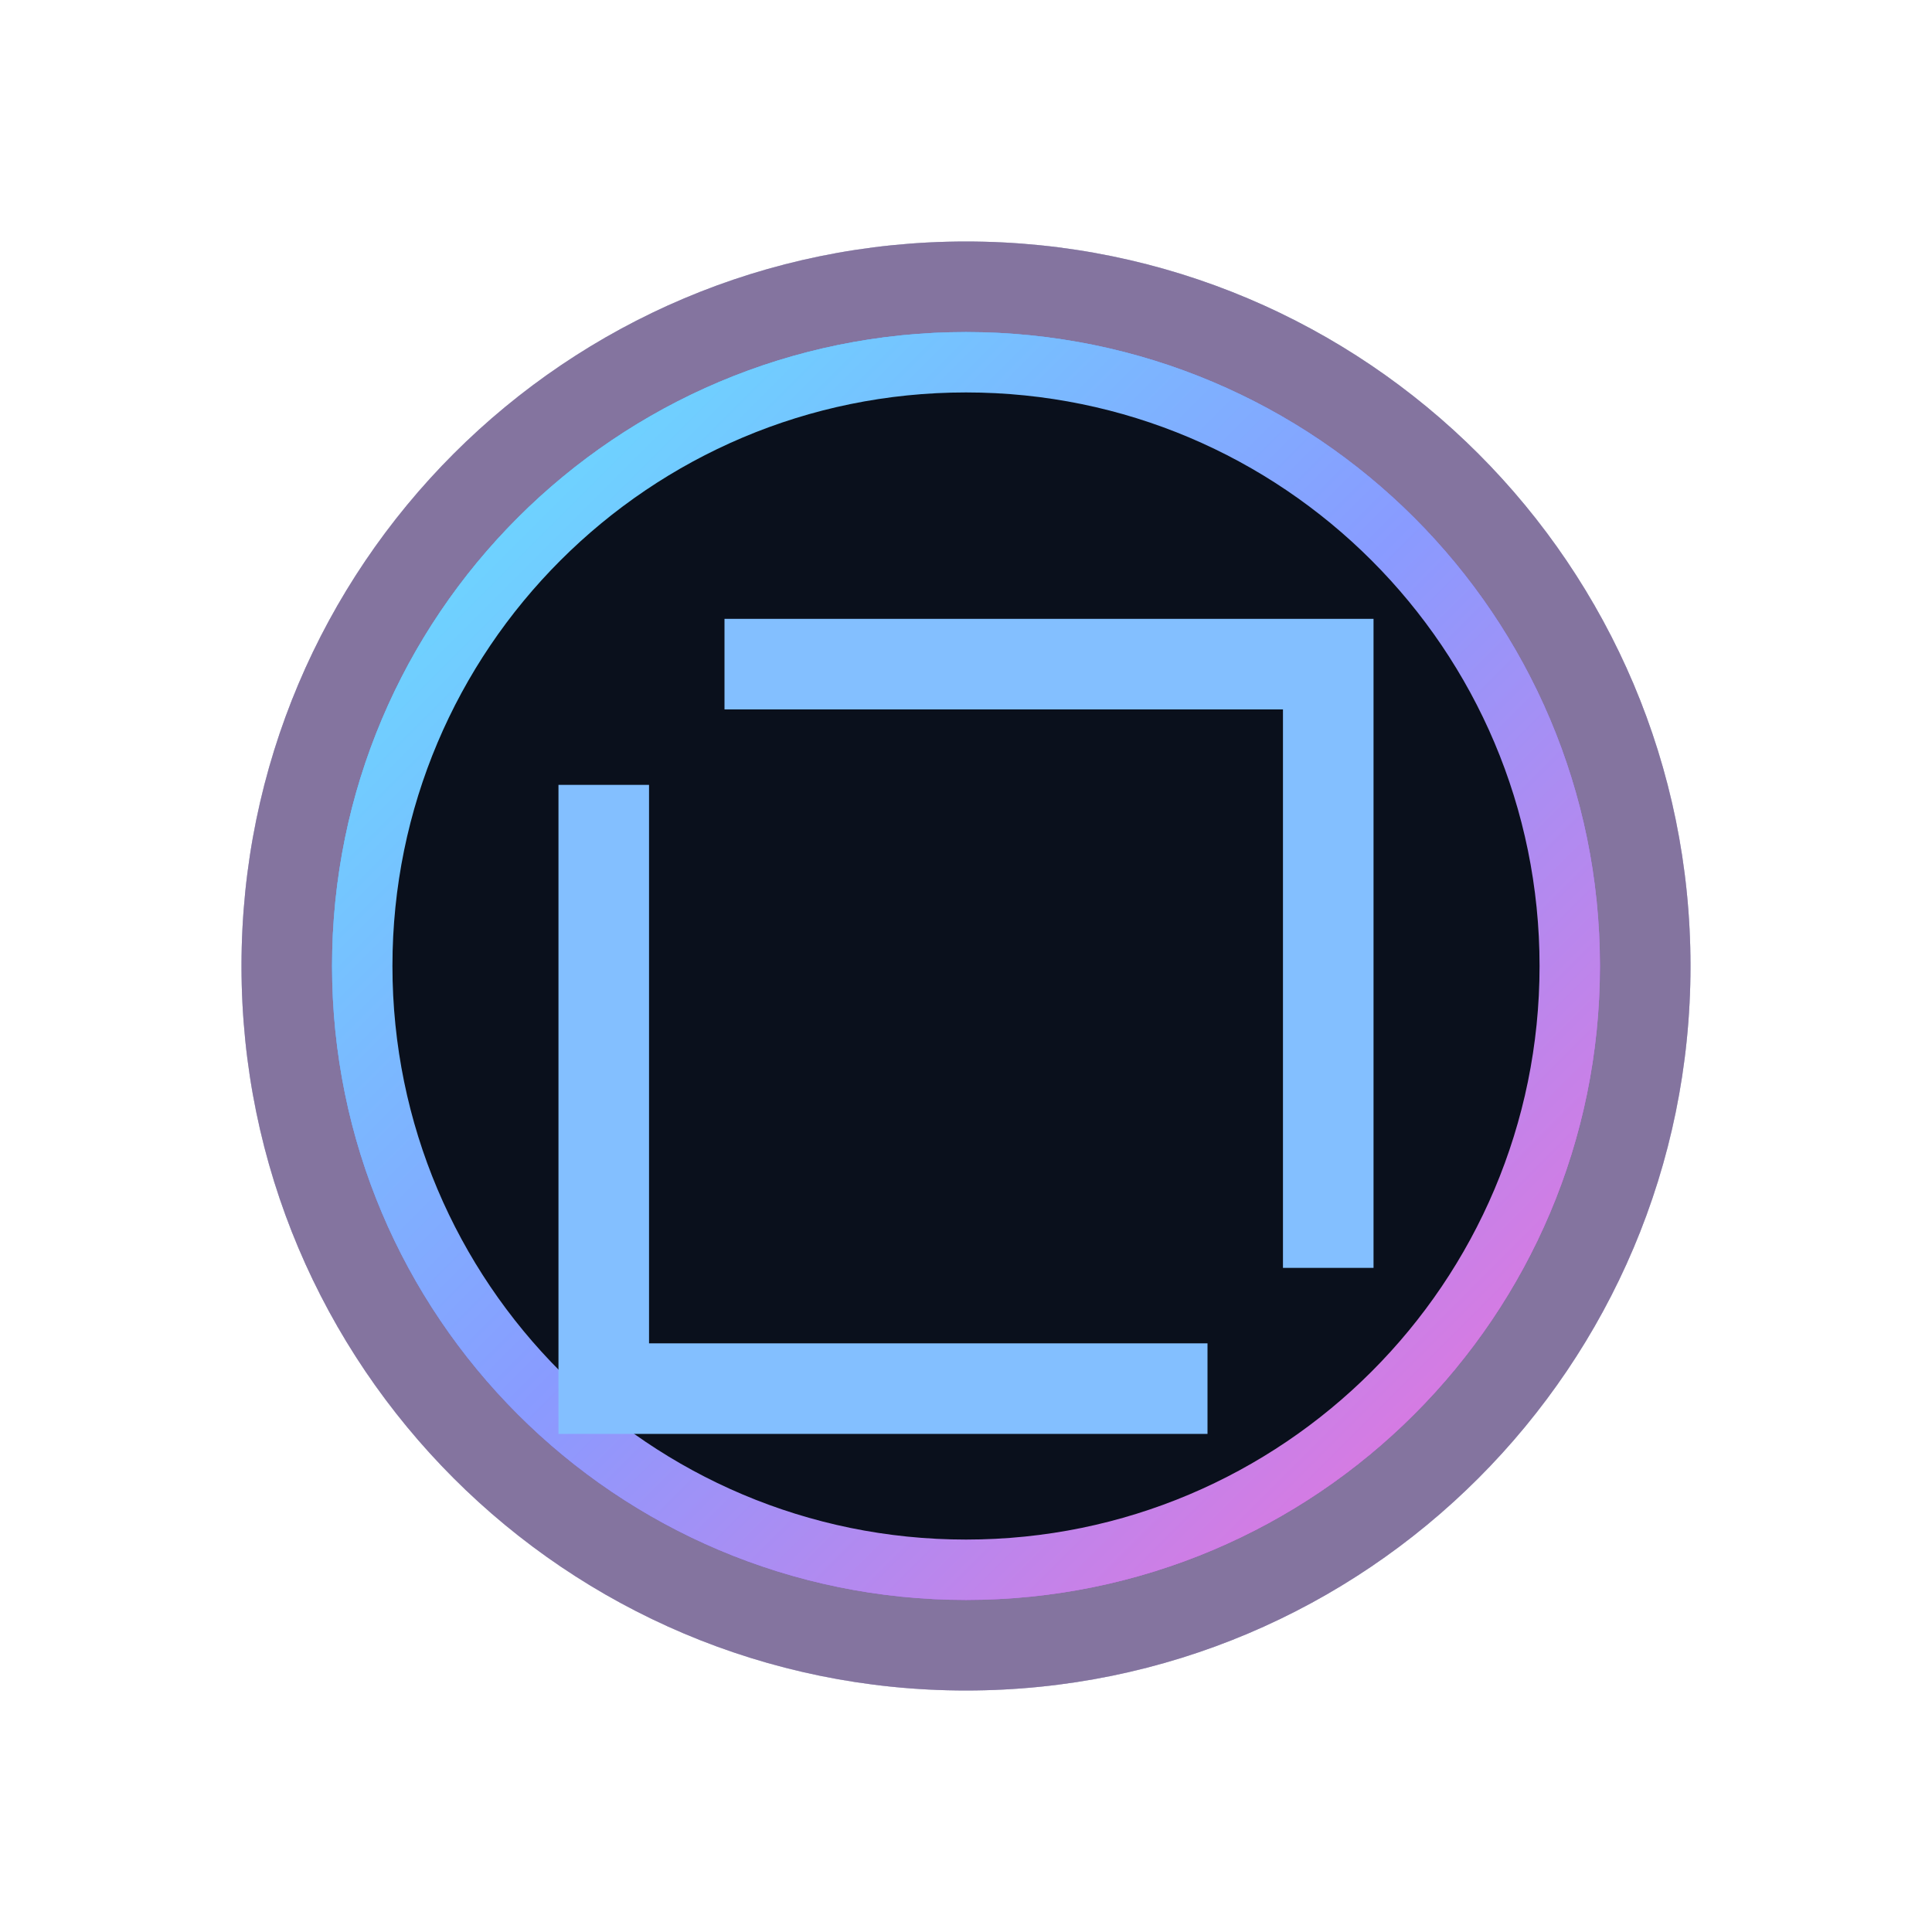
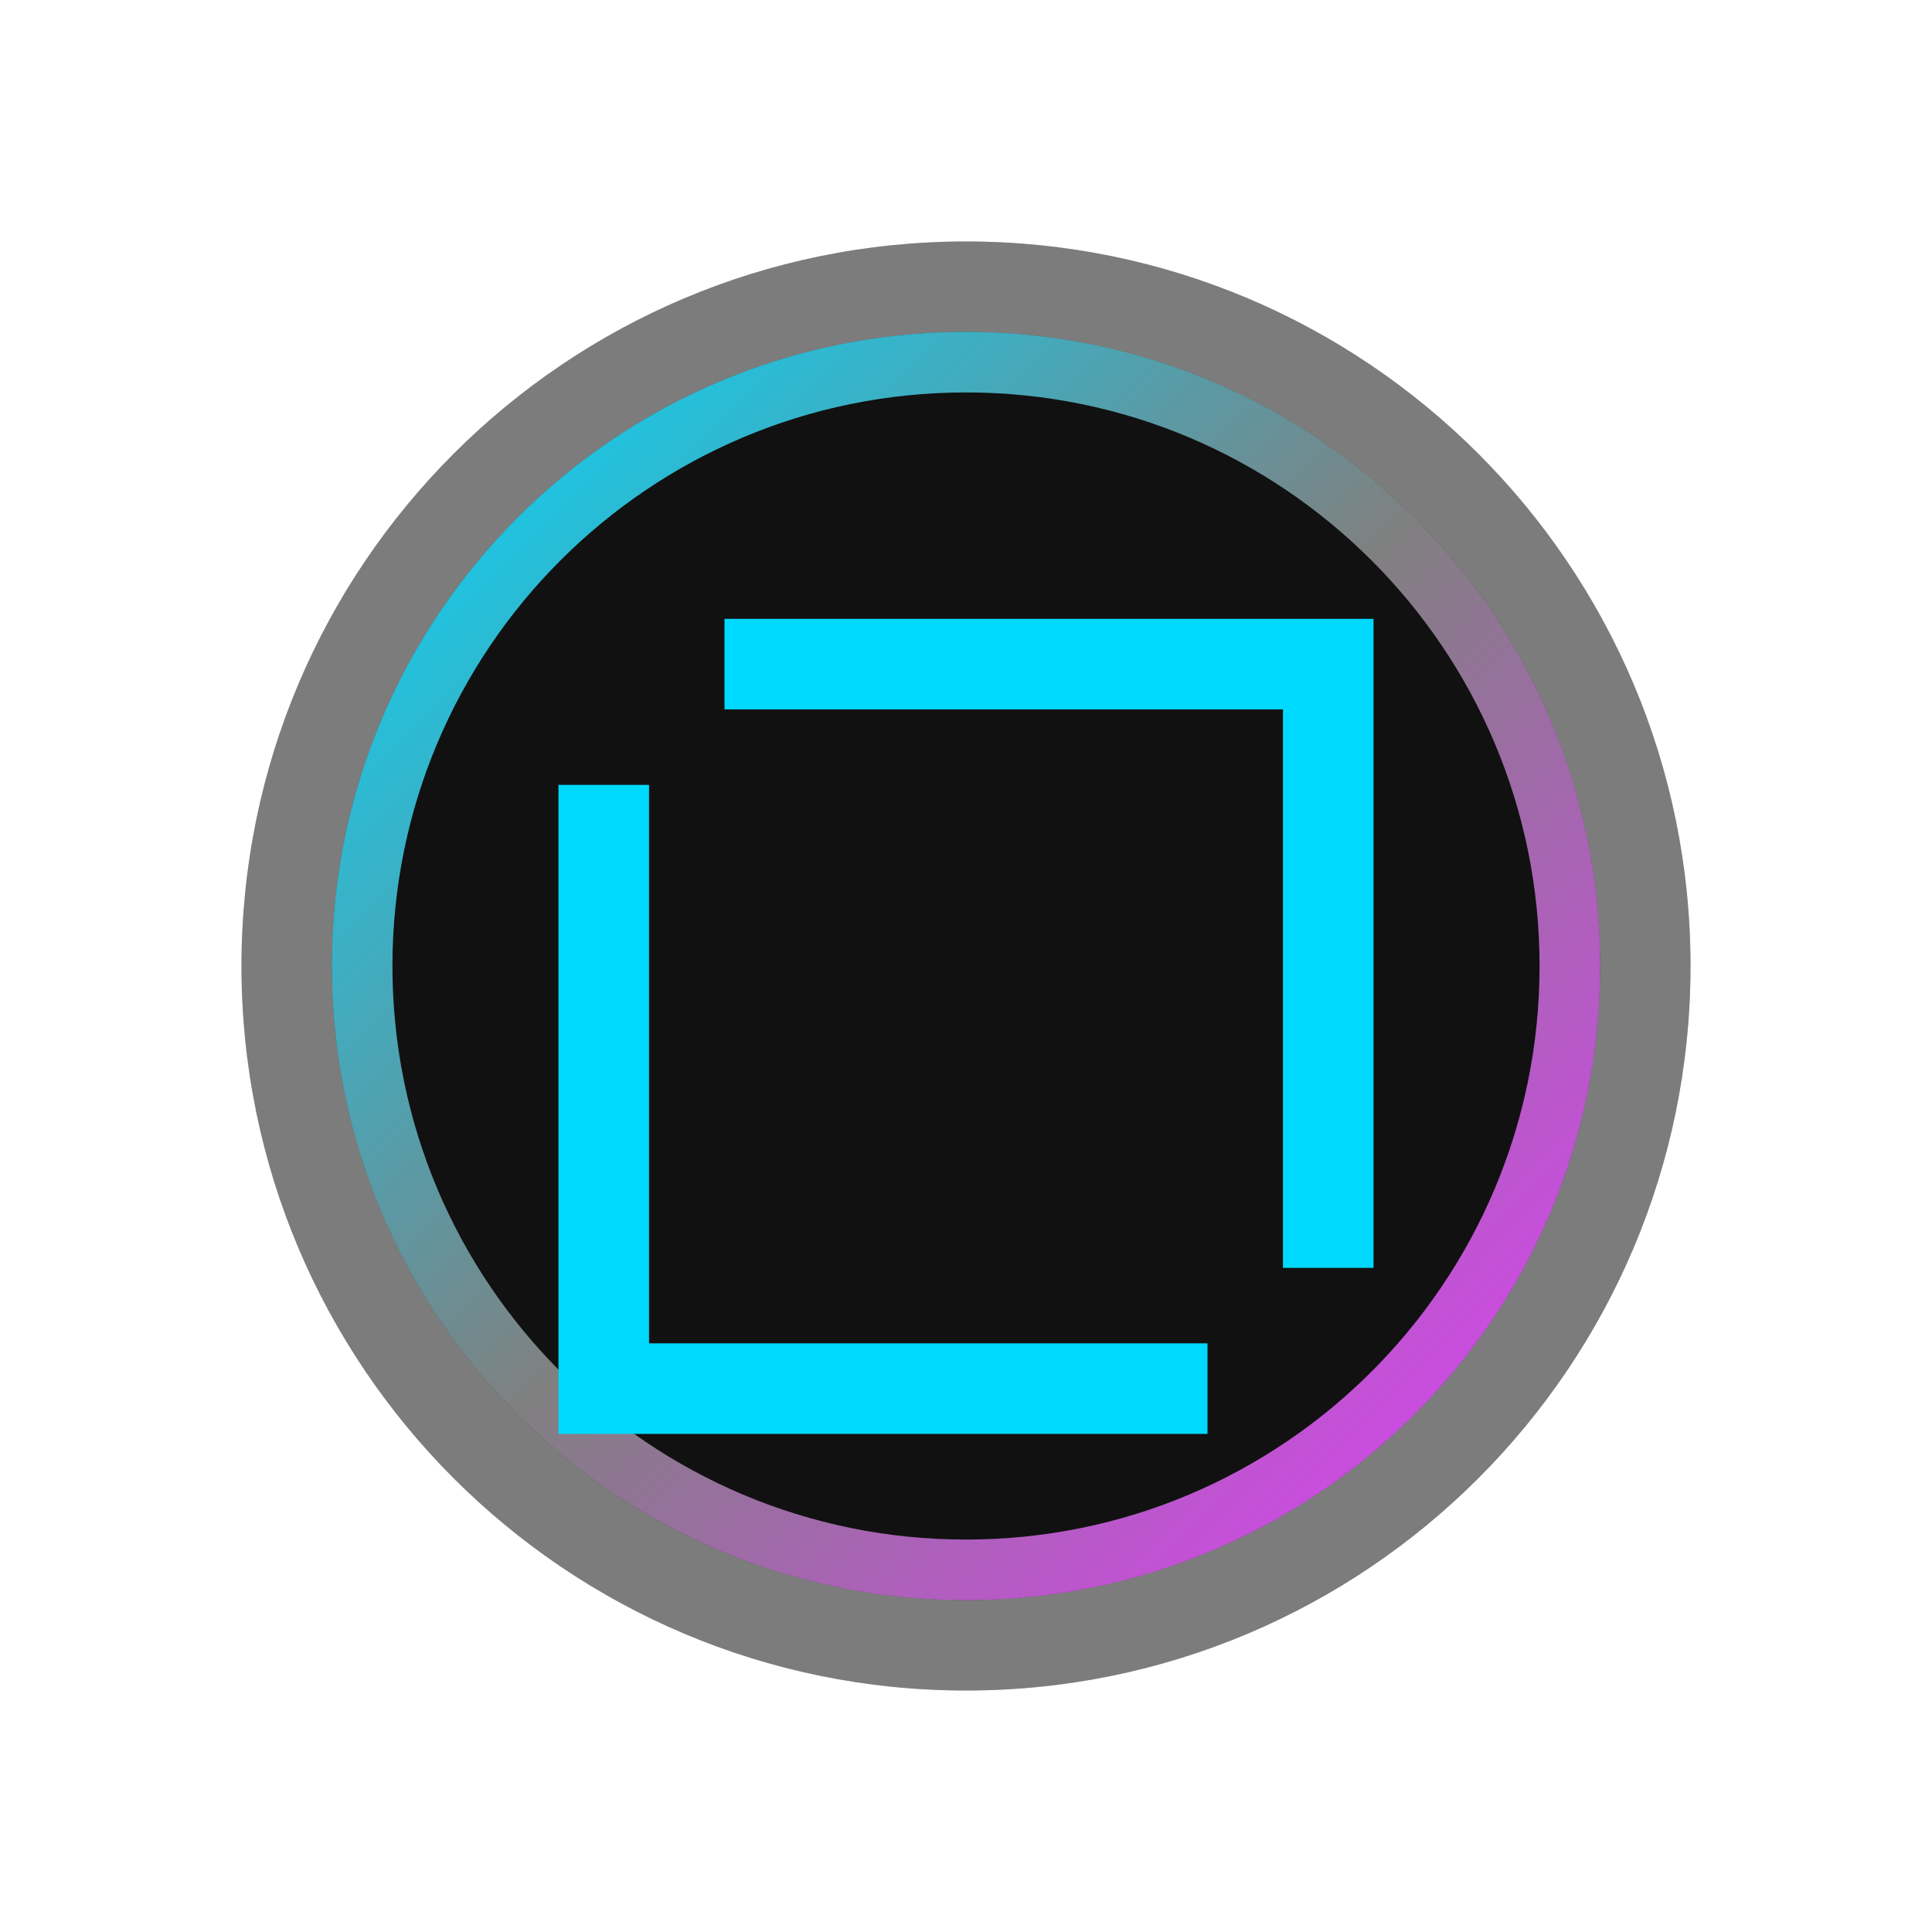
<svg xmlns="http://www.w3.org/2000/svg" width="64" height="64" viewBox="0 0 64 64">
  <defs>
    <linearGradient id="grad" x1="0" y1="0" x2="1" y2="1">
-       <stop stop-color="#65E5FF" />
-       <stop offset=".5" stop-color="#899BFF" />
-       <stop offset="1" stop-color="#EF70D9" />
+       <stop stop-color="#00D9FF" />
+       <stop offset=".5" stop-color="#808080" />
+       <stop offset="1" stop-color="#E33BFF" />
    </linearGradient>
  </defs>
  <g id="active-center">
-     <circle cx="32" cy="32" r="24" fill="#1B4262" fill-opacity="0.1" />
-     <circle cx="32" cy="32" r="20" stroke="url(#grad)" stroke-width="2" fill="#0A101C" />
-     <path d="M24 22h20v20M20 26v20h20" stroke="#83BFFF" stroke-width="3" fill="none" />
+     <circle cx="32" cy="32" r="24" fill="#222222" fill-opacity="0.1" />
+     <circle cx="32" cy="32" r="20" stroke="url(#grad)" stroke-width="2" fill="#111111" />
+     <path d="M24 22h20v20M20 26v20h20" stroke="#00D9FF" stroke-width="3" fill="none" />
  </g>
  <g id="inactive-center">
-     <circle cx="32" cy="32" r="24" fill="#263144" fill-opacity="0.04" />
-     <circle cx="32" cy="32" r="20" stroke="url(#grad)" stroke-width="2" fill="#0A101C" />
-     <path d="M24 22h20v20M20 26v20h20" stroke="#83BFFF" stroke-width="3" fill="none" />
+     <circle cx="32" cy="32" r="24" fill="#292929" fill-opacity="0.04" />
+     <circle cx="32" cy="32" r="20" stroke="url(#grad)" stroke-width="2" fill="#111111" />
+     <path d="M24 22h20v20M20 26v20h20" stroke="#00D9FF" stroke-width="3" fill="none" />
  </g>
  <g id="hover-center">
-     <circle cx="32" cy="32" r="24" fill="#2C6D91" fill-opacity="0.3" />
-     <circle cx="32" cy="32" r="20" stroke="url(#grad)" stroke-width="2" fill="#0A101C" />
-     <path d="M24 22h20v20M20 26v20h20" stroke="#83BFFF" stroke-width="3" fill="none" />
+     <circle cx="32" cy="32" r="24" fill="#333333" fill-opacity="0.20" />
+     <circle cx="32" cy="32" r="20" stroke="url(#grad)" stroke-width="2" fill="#111111" />
+     <path d="M24 22h20v20M20 26v20h20" stroke="#00D9FF" stroke-width="3" fill="none" />
  </g>
  <g id="pressed-center">
-     <circle cx="32" cy="32" r="24" fill="#8B3A83" fill-opacity="0.35" />
-     <circle cx="32" cy="32" r="20" stroke="url(#grad)" stroke-width="2" fill="#0A101C" />
-     <path d="M24 22h20v20M20 26v20h20" stroke="#83BFFF" stroke-width="3" fill="none" />
+     <circle cx="32" cy="32" r="24" fill="#393939" fill-opacity="0.25" />
+     <circle cx="32" cy="32" r="20" stroke="url(#grad)" stroke-width="2" fill="#111111" />
+     <path d="M24 22h20v20M20 26v20h20" stroke="#00D9FF" stroke-width="3" fill="none" />
  </g>
  <g id="deactivated-center">
-     <circle cx="32" cy="32" r="24" fill="#263144" fill-opacity="0.02" />
-     <circle cx="32" cy="32" r="20" stroke="url(#grad)" stroke-width="2" fill="#0A101C" />
-     <path d="M24 22h20v20M20 26v20h20" stroke="#83BFFF" stroke-width="3" fill="none" />
+     <circle cx="32" cy="32" r="24" fill="#292929" fill-opacity="0.02" />
+     <circle cx="32" cy="32" r="20" stroke="url(#grad)" stroke-width="2" fill="#111111" />
+     <path d="M24 22h20v20M20 26v20h20" stroke="#00D9FF" stroke-width="3" fill="none" />
  </g>
  <g id="hover-inactive-center" opacity="0.68">
-     <circle cx="32" cy="32" r="24" fill="#2C6D91" fill-opacity="0.3" />
-     <circle cx="32" cy="32" r="20" stroke="url(#grad)" stroke-width="2" fill="#0A101C" />
-     <path d="M24 22h20v20M20 26v20h20" stroke="#83BFFF" stroke-width="3" fill="none" />
+     <circle cx="32" cy="32" r="24" fill="#333333" fill-opacity="0.20" />
+     <circle cx="32" cy="32" r="20" stroke="url(#grad)" stroke-width="2" fill="#111111" />
+     <path d="M24 22h20v20M20 26v20h20" stroke="#00D9FF" stroke-width="3" fill="none" />
  </g>
  <g id="pressed-inactive-center" opacity="0.68">
-     <circle cx="32" cy="32" r="24" fill="#8B3A83" fill-opacity="0.35" />
-     <circle cx="32" cy="32" r="20" stroke="url(#grad)" stroke-width="2" fill="#0A101C" />
-     <path d="M24 22h20v20M20 26v20h20" stroke="#83BFFF" stroke-width="3" fill="none" />
+     <circle cx="32" cy="32" r="24" fill="#393939" fill-opacity="0.25" />
+     <circle cx="32" cy="32" r="20" stroke="url(#grad)" stroke-width="2" fill="#111111" />
+     <path d="M24 22h20v20M20 26v20h20" stroke="#00D9FF" stroke-width="3" fill="none" />
  </g>
  <g id="deactivated-inactive-center" opacity="0.68">
-     <circle cx="32" cy="32" r="24" fill="#263144" fill-opacity="0.02" />
-     <circle cx="32" cy="32" r="20" stroke="url(#grad)" stroke-width="2" fill="#0A101C" />
-     <path d="M24 22h20v20M20 26v20h20" stroke="#83BFFF" stroke-width="3" fill="none" />
+     <circle cx="32" cy="32" r="24" fill="#292929" fill-opacity="0.02" />
+     <circle cx="32" cy="32" r="20" stroke="url(#grad)" stroke-width="2" fill="#111111" />
+     <path d="M24 22h20v20M20 26v20h20" stroke="#00D9FF" stroke-width="3" fill="none" />
  </g>
</svg>
